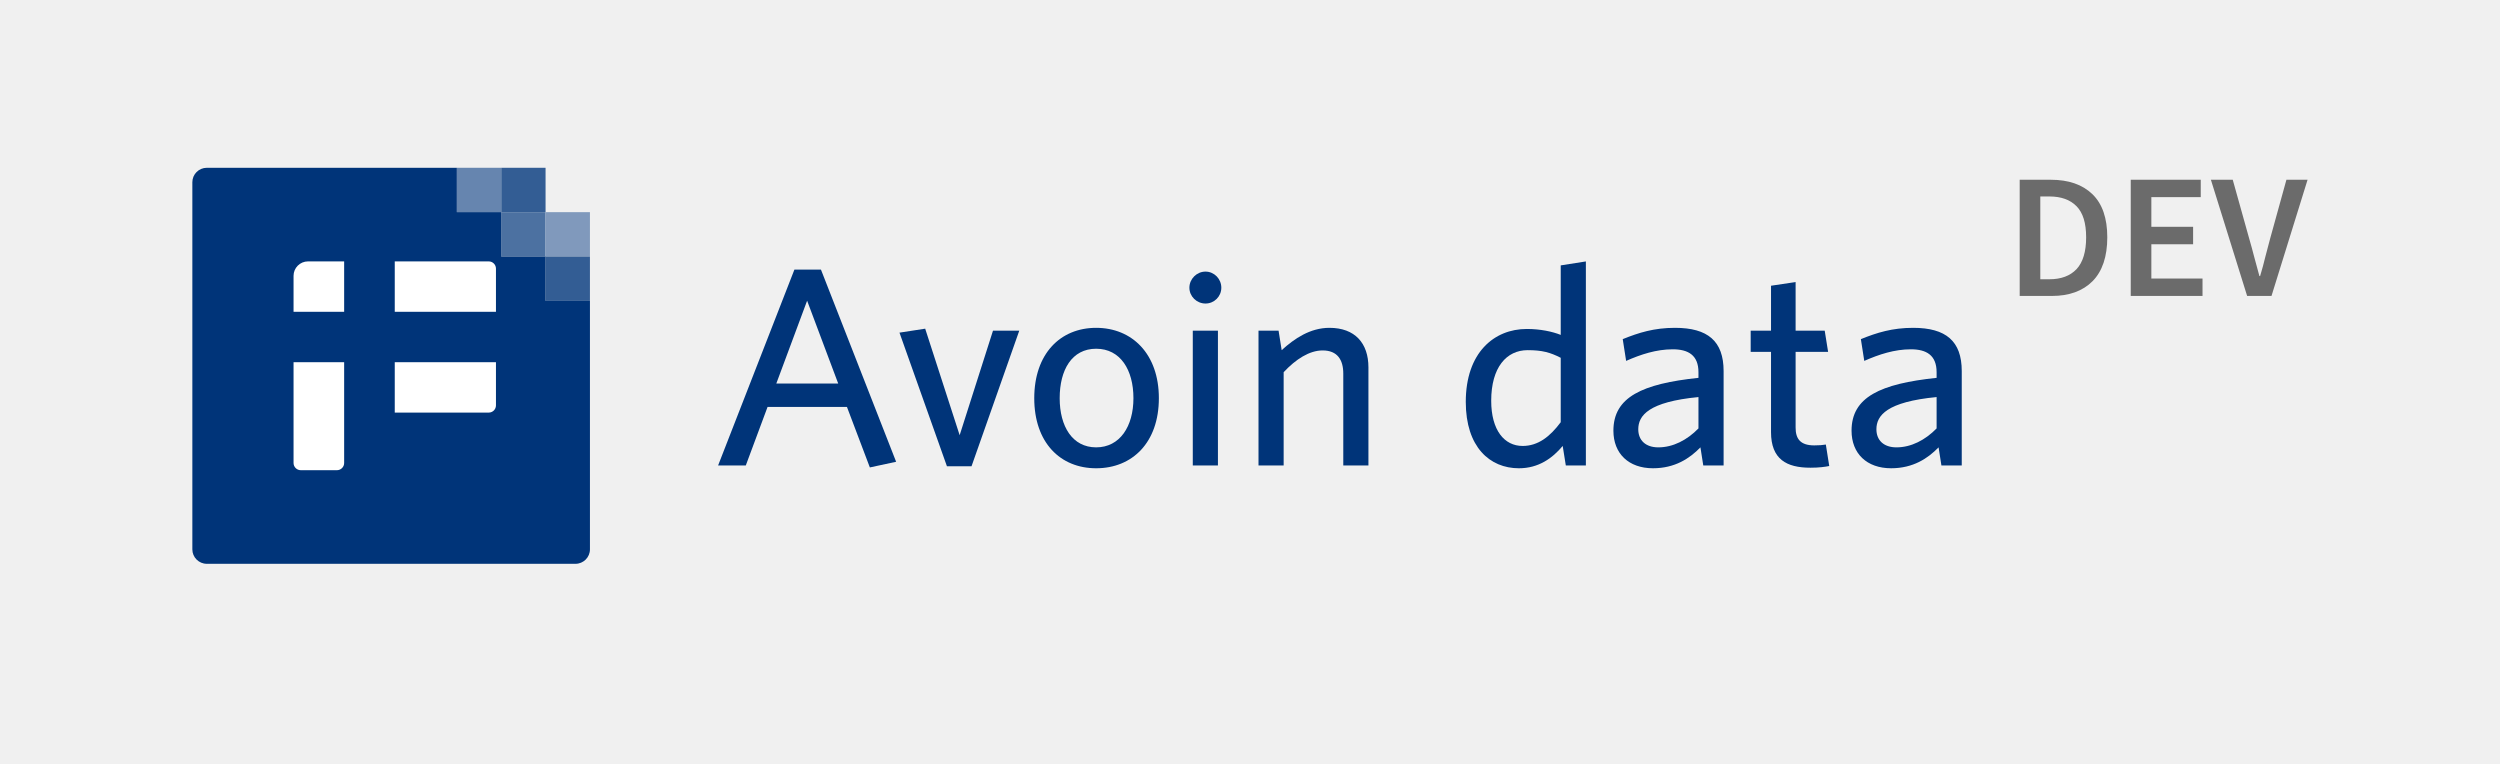
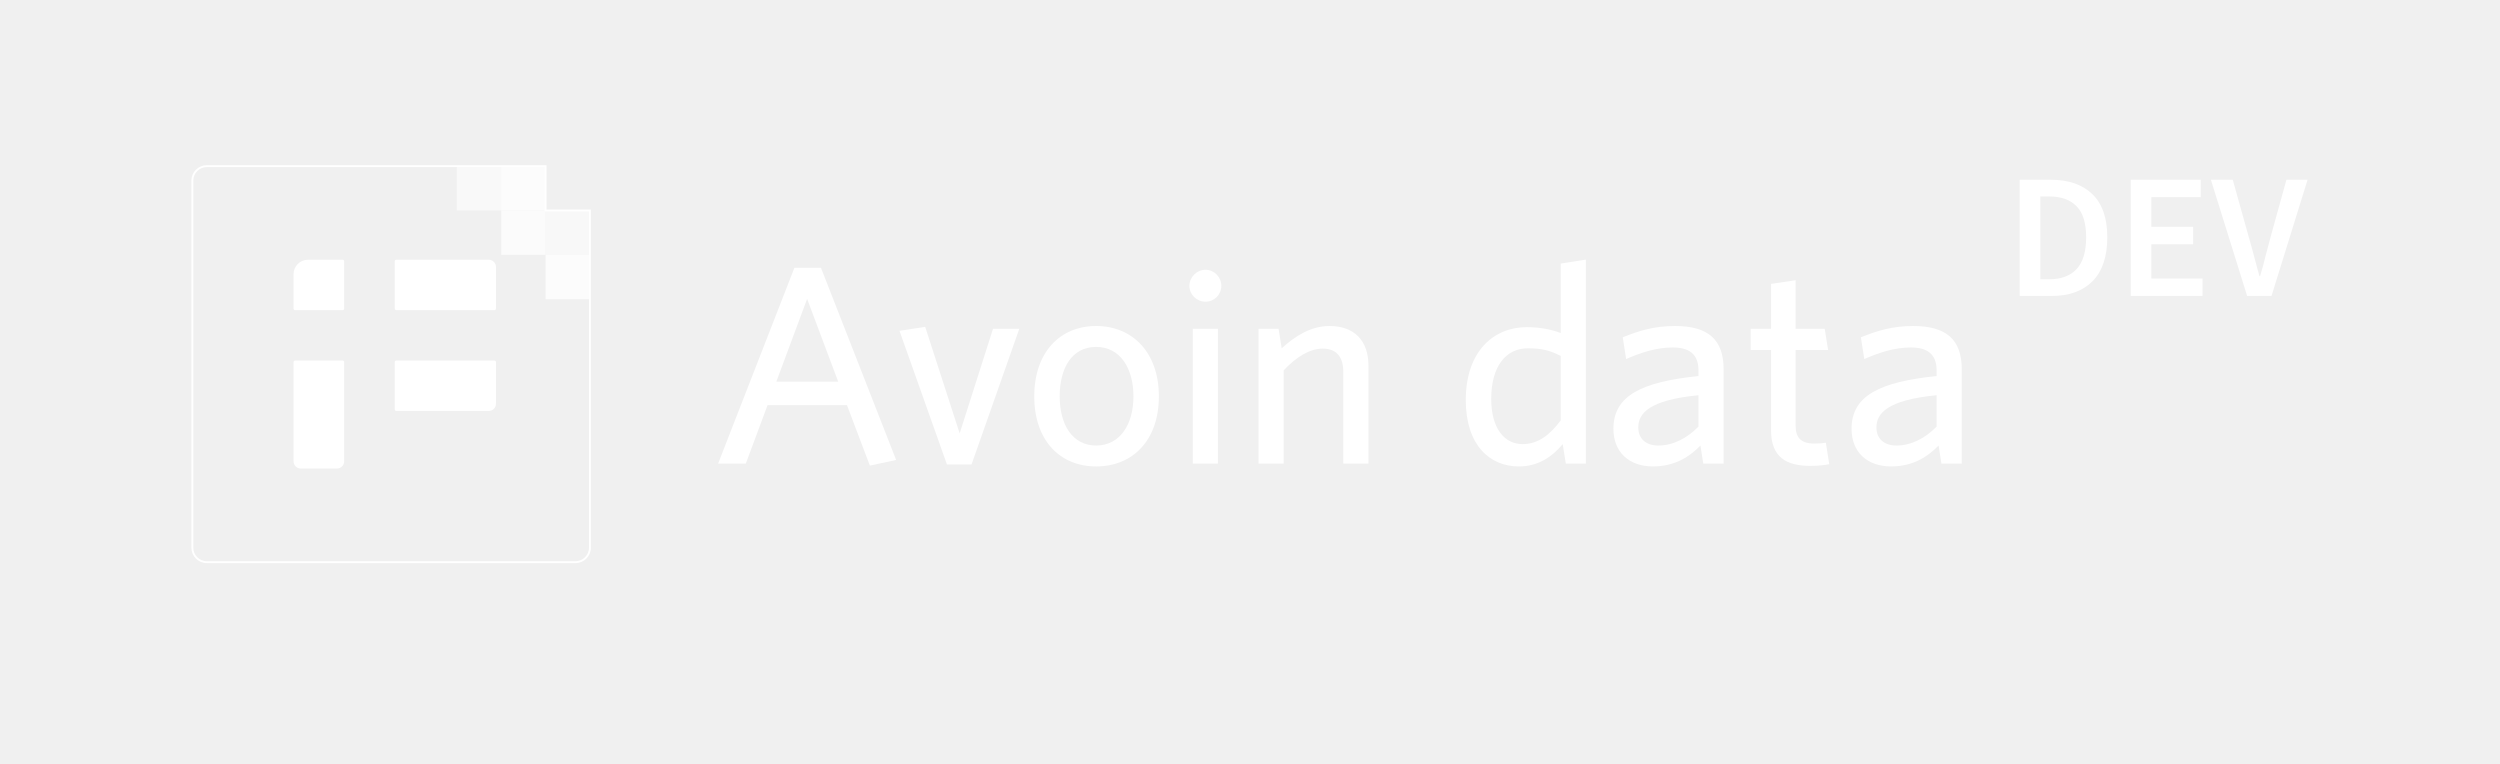
- <svg xmlns="http://www.w3.org/2000/svg" id="a" width="920mm" height="281mm" viewBox="0 0 2607.87 796.54">
-   <rect x="522.82" y="175.02" width="46.28" height="46.28" fill="#335d94" stroke-width="0" />
-   <rect x="476.53" y="175.02" width="46.28" height="46.28" fill="#6685af" stroke-width="0" />
-   <rect x="522.82" y="221.31" width="46.28" height="46.28" fill="#4c71a1" stroke-width="0" />
-   <rect x="569.1" y="221.31" width="46.28" height="46.28" fill="#8099bc" stroke-width="0" />
-   <rect x="569.1" y="267.59" width="46.28" height="46.28" fill="#335d94" stroke-width="0" />
-   <path d="m569.1,267.59h-46.28v-46.28h-46.28v-46.28H215.72c-8.29,0-15.08,6.76-15.08,15.02v383.07c0,8.26,6.79,15.02,15.08,15.02h384.59c8.29,0,15.08-6.76,15.08-15.02v-259.24h-46.28v-46.28Z" fill="#003479" stroke-width="0" />
-   <path d="m306.21,325.25v-37.56c0-8.26,6.79-15.02,15.08-15.02h37.7v52.58h-52.78Z" fill="#fff" stroke-width="0" />
-   <path d="m306.21,377.82h52.78v105.16c0,4.13-3.39,7.51-7.54,7.51h-37.7c-4.15,0-7.54-3.38-7.54-7.51v-105.16Z" fill="#fff" stroke-width="0" />
-   <path d="m411.78,272.67h98.03c4.15,0,7.54,3.38,7.54,7.51v45.07h-105.57v-52.58Z" fill="#fff" stroke-width="0" />
-   <path d="m509.81,430.4h-98.03v-52.58h105.57v45.07c0,4.15-3.38,7.51-7.54,7.51" fill="#fff" stroke-width="0" />
-   <path d="m883.5,424.52h-82.83l-22.7,61.02h-28.89l79.59-204.28h27.71l78.41,200.44-27.41,5.9-23.88-63.08Zm-73.69-24.47h64.55l-32.42-86.37-32.13,86.37Z" fill="#003479" stroke-width="0" />
-   <path d="m1013.44,486.42h-25.64l-49.52-139.43,26.82-4.13,35.96,111.13,34.78-109.06h27.41l-49.82,141.49Z" fill="#003479" stroke-width="0" />
-   <path d="m1143.43,488.48c-37.44,0-64.55-26.82-64.55-73.1s27.12-73.4,64.55-73.4,65.44,27.12,65.44,73.4-27.71,73.1-65.44,73.1Zm0-124.69c-25.35,0-38.03,22.11-38.03,51.58s13.26,51.29,38.03,51.29,38.91-21.81,38.91-51.29-13.56-51.58-38.91-51.58Z" fill="#003479" stroke-width="0" />
-   <path d="m1257.51,316.63c-9.14,0-16.8-7.37-16.8-16.51s7.66-16.8,16.8-16.8,16.51,7.66,16.51,16.8-7.37,16.51-16.51,16.51Zm-13.26,168.9v-140.6h26.23v140.6h-26.23Z" fill="#003479" stroke-width="0" />
-   <path d="m1401.24,485.53v-95.8c0-14.44-6.19-24.17-21.52-24.17-13.85,0-28,9.14-40.68,22.7v97.27h-26.23v-140.6h20.93l3.24,20.34c13.26-12.09,29.77-23.29,49.82-23.29,26.53,0,40.68,15.92,40.68,41.27v102.29h-26.23Z" fill="#003479" stroke-width="0" />
-   <path d="m1592.7,343.16c13.85,0,26.53,2.65,35.37,6.19v-72.51l26.23-4.13v212.82h-20.93l-3.24-20.34c-10.61,12.67-25.06,23.29-45.69,23.29-30.36,0-55.42-22.11-55.42-69.27,0-51.29,29.48-76.05,63.67-76.05Zm-4.42,122.04c16.21,0,28.59-9.73,39.79-24.76v-67.21c-10.91-5.6-19.46-7.96-34.49-7.96-22.11,0-38.03,17.98-38.03,52.76,0,30.95,13.85,47.16,32.72,47.16Z" fill="#003479" stroke-width="0" />
-   <path d="m1776.76,485.53l-2.95-18.87c-11.2,11.5-26.53,21.81-49.52,21.81-25.35,0-41.27-15.33-41.27-39.2,0-35.08,30.07-48.93,88.73-55.12v-5.89c0-17.69-10.61-23.88-26.82-23.88-17.1,0-33.31,5.31-48.64,12.09l-3.54-22.7c16.8-6.78,32.72-11.79,54.53-11.79,34.19,0,50.7,13.85,50.7,45.1v98.45h-21.22Zm-5.01-71.33c-51.88,5.01-62.79,19.16-62.79,33.6,0,11.5,7.66,18.87,20.93,18.87,15.33,0,30.07-7.66,41.86-19.75v-32.72Z" fill="#003479" stroke-width="0" />
-   <path d="m1888.41,487.89c-24.76,0-40.97-8.84-40.97-37.14v-83.71h-21.22v-22.11h21.22v-46.87l25.65-3.83v50.7h30.36l3.54,22.11h-33.9v79c0,11.5,4.72,18.57,19.46,18.57,4.72,0,8.84-.29,12.08-.88l3.54,22.4c-4.42.88-10.61,1.77-19.75,1.77Z" fill="#003479" stroke-width="0" />
-   <path d="m2025.18,485.53l-2.95-18.87c-11.2,11.5-26.53,21.81-49.52,21.81-25.35,0-41.27-15.33-41.27-39.2,0-35.08,30.07-48.93,88.73-55.12v-5.89c0-17.69-10.61-23.88-26.82-23.88-17.1,0-33.31,5.31-48.64,12.09l-3.54-22.7c16.8-6.78,32.72-11.79,54.53-11.79,34.19,0,50.7,13.85,50.7,45.1v98.45h-21.22Zm-5.01-71.33c-51.88,5.01-62.79,19.16-62.79,33.6,0,11.5,7.66,18.87,20.93,18.87,15.33,0,30.07-7.66,41.86-19.75v-32.72Z" fill="#003479" stroke-width="0" />
-   <path d="m2106.84,308.73v-121.22h32.44c18.53,0,32.99,5,43.37,15.01,10.38,10.01,15.57,25.02,15.57,45.04s-5.13,35.4-15.38,45.78c-10.26,10.26-24.4,15.38-42.44,15.38h-33.55Zm21.5-17.42h9.45c12.23,0,21.69-3.52,28.36-10.56,6.67-7.17,10.01-18.23,10.01-33.18s-3.34-25.64-10.01-32.44-16.13-10.19-28.36-10.19h-9.45v86.37Zm94.34,17.42v-121.22h73.03v18.16h-51.53v30.95h43.56v18.16h-43.56v35.77h53.38v18.16h-74.88Zm121.42,0l-37.81-121.22h22.8l17.05,60.98c1.98,6.8,3.77,13.34,5.38,19.65s3.4,12.91,5.38,19.83h.74c2.1-6.92,3.89-13.53,5.38-19.83,1.61-6.3,3.34-12.85,5.19-19.65l16.87-60.98h22.06l-37.63,121.22h-25.39Z" fill="#6b6b6b" stroke-width="0" />
+ <svg xmlns="http://www.w3.org/2000/svg" id="a" version="1.1" viewBox="0 0 2607.87 796.54">
+   <defs>
+     <style>
+       .st0, .st1, .st2, .st3, .st4 {
+         fill: #fff;
+       }
+ 
+       .st1 {
+         opacity: .6;
+       }
+ 
+       .st1, .st2, .st3, .st4 {
+         isolation: isolate;
+       }
+ 
+       .st2 {
+         opacity: .5;
+       }
+ 
+       .st3 {
+         opacity: .7;
+       }
+ 
+       .st5 {
+         fill: none;
+         stroke: #fff;
+         stroke-miterlimit: 10;
+         stroke-width: 2px;
+       }
+ 
+       .st6 {
+         display: none;
+       }
+ 
+       .st4 {
+         opacity: .8;
+       }
+     </style>
+   </defs>
+   <g id="Layer_1">
+     <g>
+       <path class="st0" d="M307.83,323.53c-.89,0-1.62-.72-1.62-1.62v-35.94c0-8.26,6.79-15.02,15.08-15.02h36.09c.89,0,1.62.72,1.62,1.62v49.35c0,.89-.72,1.62-1.62,1.62h-49.55Z" />
+       <path class="st0" d="M307.83,376.1h49.55c.89,0,1.62.72,1.62,1.62v103.54c0,4.13-3.39,7.51-7.54,7.51h-37.7c-4.15,0-7.54-3.38-7.54-7.51v-103.54c0-.89.72-1.62,1.61-1.62Z" />
+       <path class="st0" d="M411.79,272.56c0-.89.72-1.62,1.62-1.62h96.42c4.15,0,7.54,3.38,7.54,7.51v43.45c0,.89-.72,1.62-1.62,1.62h-102.34c-.89,0-1.62-.72-1.62-1.62v-49.34Z" />
+       <path class="st0" d="M509.82,428.68h-96.41c-.89,0-1.62-.72-1.62-1.62v-49.35c0-.89.72-1.62,1.62-1.62h102.34c.89,0,1.62.72,1.62,1.62v43.45c-.01,4.16-3.38,7.52-7.55,7.52" />
+     </g>
+     <path class="st5" d="M569.11,219.59v-46.28H215.73c-8.29,0-15.08,6.76-15.08,15.02v383.06c0,8.26,6.79,15.02,15.08,15.02h384.58c8.29,0,15.08-6.76,15.08-15.02V219.59h-46.28Z" />
+     <rect class="st4" x="522.83" y="173.3" width="46.28" height="46.28" />
+     <rect class="st1" x="476.54" y="173.3" width="46.28" height="46.28" />
+     <rect class="st3" x="522.83" y="219.59" width="46.28" height="46.28" />
+     <rect class="st2" x="569.11" y="219.59" width="46.28" height="46.28" />
+     <rect class="st4" x="569.11" y="265.87" width="46.28" height="46.28" />
+     <g class="st6">
+       <path class="st0" d="M877.52,491.03l-100.39-112.35v110.15h-29.58v-217.16h29.58v97.56l90.01-97.56h37.77l-95.67,101.97,101.02,110.47-32.74,6.92Z" />
+       <path class="st0" d="M978.32,489.77h-27.38l-52.87-148.86,28.64-4.41,38.39,118.65,37.14-116.44h29.27l-53.19,151.06Z" />
+       <path class="st0" d="M1145.39,488.83l-3.15-20.14c-11.96,12.27-28.32,23.29-52.87,23.29-27.07,0-44.06-16.37-44.06-41.86,0-37.45,32.1-52.24,94.73-58.85v-6.29c0-18.88-11.33-25.49-28.64-25.49-18.25,0-35.56,5.66-51.93,12.9l-3.78-24.23c17.94-7.24,34.93-12.59,58.22-12.59,36.51,0,54.13,14.79,54.13,48.15v105.11h-22.65ZM1140.04,412.67c-55.39,5.35-67.03,20.46-67.03,35.88,0,12.27,8.18,20.14,22.34,20.14,16.37,0,32.1-8.18,44.69-21.09v-34.93h0Z" />
+       <path class="st0" d="M1210.31,488.83v-222.82l28.01-4.41v227.22h-28.01Z" />
+       <path class="st0" d="M1296.44,308.49c-9.76,0-17.94-7.87-17.94-17.62s8.18-17.94,17.94-17.94,17.62,8.18,17.62,17.94c.01,9.76-7.86,17.62-17.62,17.62ZM1282.28,488.83v-150.12h28.01v150.12h-28.01Z" />
+       <path class="st0" d="M1408.66,491.34c-26.44,0-43.75-9.44-43.75-39.65v-89.38h-22.66v-23.6h22.66v-50.04l27.38-4.09v54.13h32.42l3.78,23.6h-36.19v84.34c0,12.27,5.04,19.83,20.77,19.83,5.04,0,9.44-.31,12.9-.94l3.78,23.92c-4.72.94-11.33,1.88-21.09,1.88Z" />
+       <path class="st0" d="M1516.78,491.97c-39.02,0-69.55-23.6-69.55-78.68,0-48.15,28.32-77.73,66.09-77.73,43.75,0,63.89,33.67,63.89,75.22v5.98h-101.97c1.26,34.93,17.62,51.3,43.74,51.3,21.72,0,37.45-8.5,53.82-21.4l4.09,25.18c-16.05,12.58-35.24,20.13-60.11,20.13ZM1476.5,395.67h72.39c-3.46-24.23-14.16-38.08-35.88-38.08-17.31,0-32.1,12.59-36.51,38.08Z" />
+       <path class="st0" d="M1662.63,491.34c-26.44,0-43.75-9.44-43.75-39.65v-89.38h-22.66v-23.6h22.66v-50.04l27.38-4.09v54.13h32.42l3.78,23.6h-36.19v84.34c0,12.27,5.04,19.83,20.77,19.83,5.04,0,9.44-.31,12.9-.94l3.78,23.92c-4.73.94-11.33,1.88-21.09,1.88Z" />
+       <path class="st0" d="M1764.46,491.97c-19.83,0-41.86-6.92-54.76-14.16l4.09-26.44c14.16,9.76,32.42,17.31,52.87,17.31,19.2,0,30.53-7.24,30.53-19.83,0-13.85-8.5-18.88-35.56-25.49-35.25-8.81-49.41-19.51-49.41-46.26,0-23.92,20.14-41.54,52.87-41.54,18.57,0,35.25,3.78,49.41,10.07l-4.41,26.44c-13.22-7.55-29.9-12.9-45.63-12.9-16.99,0-25.81,6.61-25.81,17.31,0,10.07,7.55,15.74,31.16,21.71,37.14,9.44,53.82,20.14,53.82,48.78,0,27.38-20.46,45-59.17,45Z" />
+       <path class="st0" d="M1916.37,489.77h-27.38l-52.87-148.86,28.64-4.41,38.4,118.65,37.14-116.44h29.27l-53.2,151.06Z" />
+       <path class="st0" d="M2051.3,491.97c-39.02,0-69.55-23.6-69.55-78.68,0-48.15,28.32-77.73,66.09-77.73,43.74,0,63.89,33.67,63.89,75.22v5.98h-101.97c1.26,34.93,17.62,51.3,43.74,51.3,21.72,0,37.45-8.5,53.82-21.4l4.09,25.18c-16.05,12.58-35.25,20.13-60.11,20.13ZM2011.01,395.67h72.39c-3.46-24.23-14.16-38.08-35.88-38.08-17.31,0-32.1,12.59-36.51,38.08Z" />
+       <path class="st0" d="M2170.79,400.08v88.75h-28.01v-150.12h22.35l4.72,30.53c10.7-17,28.01-32.42,52.56-33.67l4.41,26.75c-24.87,1.25-45.95,17.93-56.03,37.76Z" />
+     </g>
+     <g>
+       <path class="st0" d="M883.51,422.61h-82.83l-22.7,61.02h-28.89l79.59-204.28h27.71l78.41,200.44-27.41,5.9-23.88-63.08ZM809.82,398.14h64.55l-32.42-86.37-32.13,86.37Z" />
+       <path class="st0" d="M1013.45,484.51h-25.64l-49.52-139.43,26.82-4.13,35.96,111.13,34.78-109.06h27.41l-49.81,141.49Z" />
+       <path class="st0" d="M1143.44,486.57c-37.44,0-64.55-26.82-64.55-73.1s27.12-73.4,64.55-73.4,65.44,27.12,65.44,73.4c0,46.28-27.71,73.1-65.44,73.1ZM1143.44,361.88c-25.35,0-38.03,22.11-38.03,51.58s13.26,51.29,38.03,51.29,38.91-21.81,38.91-51.29c0-28.88-13.56-51.58-38.91-51.58Z" />
+       <path class="st0" d="M1257.52,314.72c-9.14,0-16.8-7.37-16.8-16.51s7.66-16.8,16.8-16.8,16.51,7.66,16.51,16.8-7.38,16.51-16.51,16.51ZM1244.25,483.62v-140.6h26.23v140.6h-26.23Z" />
+       <path class="st0" d="M1401.25,483.62v-95.8c0-14.44-6.19-24.17-21.52-24.17-13.85,0-28,9.14-40.68,22.7v97.27h-26.23v-140.6h20.93l3.24,20.34c13.26-12.09,29.77-23.29,49.82-23.29,26.53,0,40.68,15.92,40.68,41.27v102.29h-26.24Z" />
+       <path class="st0" d="M1592.71,341.25c13.85,0,26.53,2.65,35.37,6.19v-72.51l26.23-4.13v212.82h-20.93l-3.24-20.34c-10.61,12.67-25.06,23.29-45.69,23.29-30.36,0-55.42-22.11-55.42-69.27.01-51.29,29.49-76.05,63.68-76.05ZM1588.29,463.28c16.21,0,28.59-9.73,39.79-24.76v-67.21c-10.91-5.6-19.46-7.96-34.49-7.96-22.11,0-38.03,17.98-38.03,52.76.01,30.96,13.87,47.17,32.73,47.17Z" />
+       <path class="st0" d="M1776.77,483.62l-2.95-18.87c-11.2,11.5-26.53,21.81-49.52,21.81-25.35,0-41.27-15.33-41.27-39.2,0-35.08,30.07-48.93,88.73-55.12v-5.89c0-17.69-10.61-23.88-26.82-23.88-17.1,0-33.31,5.31-48.64,12.09l-3.54-22.7c16.8-6.78,32.72-11.79,54.53-11.79,34.19,0,50.7,13.85,50.7,45.1v98.45h-21.22ZM1771.76,412.29c-51.88,5.01-62.79,19.16-62.79,33.6,0,11.5,7.66,18.87,20.93,18.87,15.33,0,30.07-7.66,41.86-19.75v-32.72Z" />
+       <path class="st0" d="M1888.42,485.98c-24.76,0-40.97-8.84-40.97-37.14v-83.71h-21.22v-22.11h21.22v-46.87l25.65-3.83v50.7h30.36l3.54,22.11h-33.9v79c0,11.5,4.72,18.57,19.46,18.57,4.72,0,8.84-.29,12.08-.88l3.54,22.4c-4.43.88-10.62,1.76-19.76,1.76Z" />
+       <path class="st0" d="M2025.19,483.62l-2.95-18.87c-11.2,11.5-26.53,21.81-49.52,21.81-25.35,0-41.27-15.33-41.27-39.2,0-35.08,30.07-48.93,88.73-55.12v-5.89c0-17.69-10.61-23.88-26.82-23.88-17.1,0-33.31,5.31-48.64,12.09l-3.54-22.7c16.8-6.78,32.72-11.79,54.53-11.79,34.19,0,50.7,13.85,50.7,45.1v98.45h-21.22ZM2020.18,412.29c-51.88,5.01-62.79,19.16-62.79,33.6,0,11.5,7.66,18.87,20.93,18.87,15.33,0,30.07-7.66,41.86-19.75v-32.72Z" />
+     </g>
+   </g>
+   <path class="st0" d="M2106.84,308.73v-121.22h32.44c18.53,0,32.99,5,43.37,15.01,10.38,10.01,15.57,25.02,15.57,45.04s-5.13,35.4-15.38,45.78c-10.26,10.26-24.4,15.38-42.44,15.38h-33.56ZM2128.34,291.31h9.45c12.23,0,21.69-3.52,28.36-10.56,6.67-7.17,10.01-18.23,10.01-33.18s-3.34-25.64-10.01-32.44-16.13-10.19-28.36-10.19h-9.45v86.37ZM2222.68,308.73v-121.22h73.03v18.16h-51.53v30.95h43.56v18.16h-43.56v35.77h53.38v18.16h-74.88v.02ZM2344.1,308.73l-37.81-121.22h22.8l17.05,60.98c1.98,6.8,3.77,13.34,5.38,19.65s3.4,12.91,5.38,19.83h.74c2.1-6.92,3.89-13.53,5.38-19.83,1.61-6.3,3.34-12.85,5.19-19.65l16.87-60.98h22.06l-37.63,121.22h-25.41Z" />
</svg>
